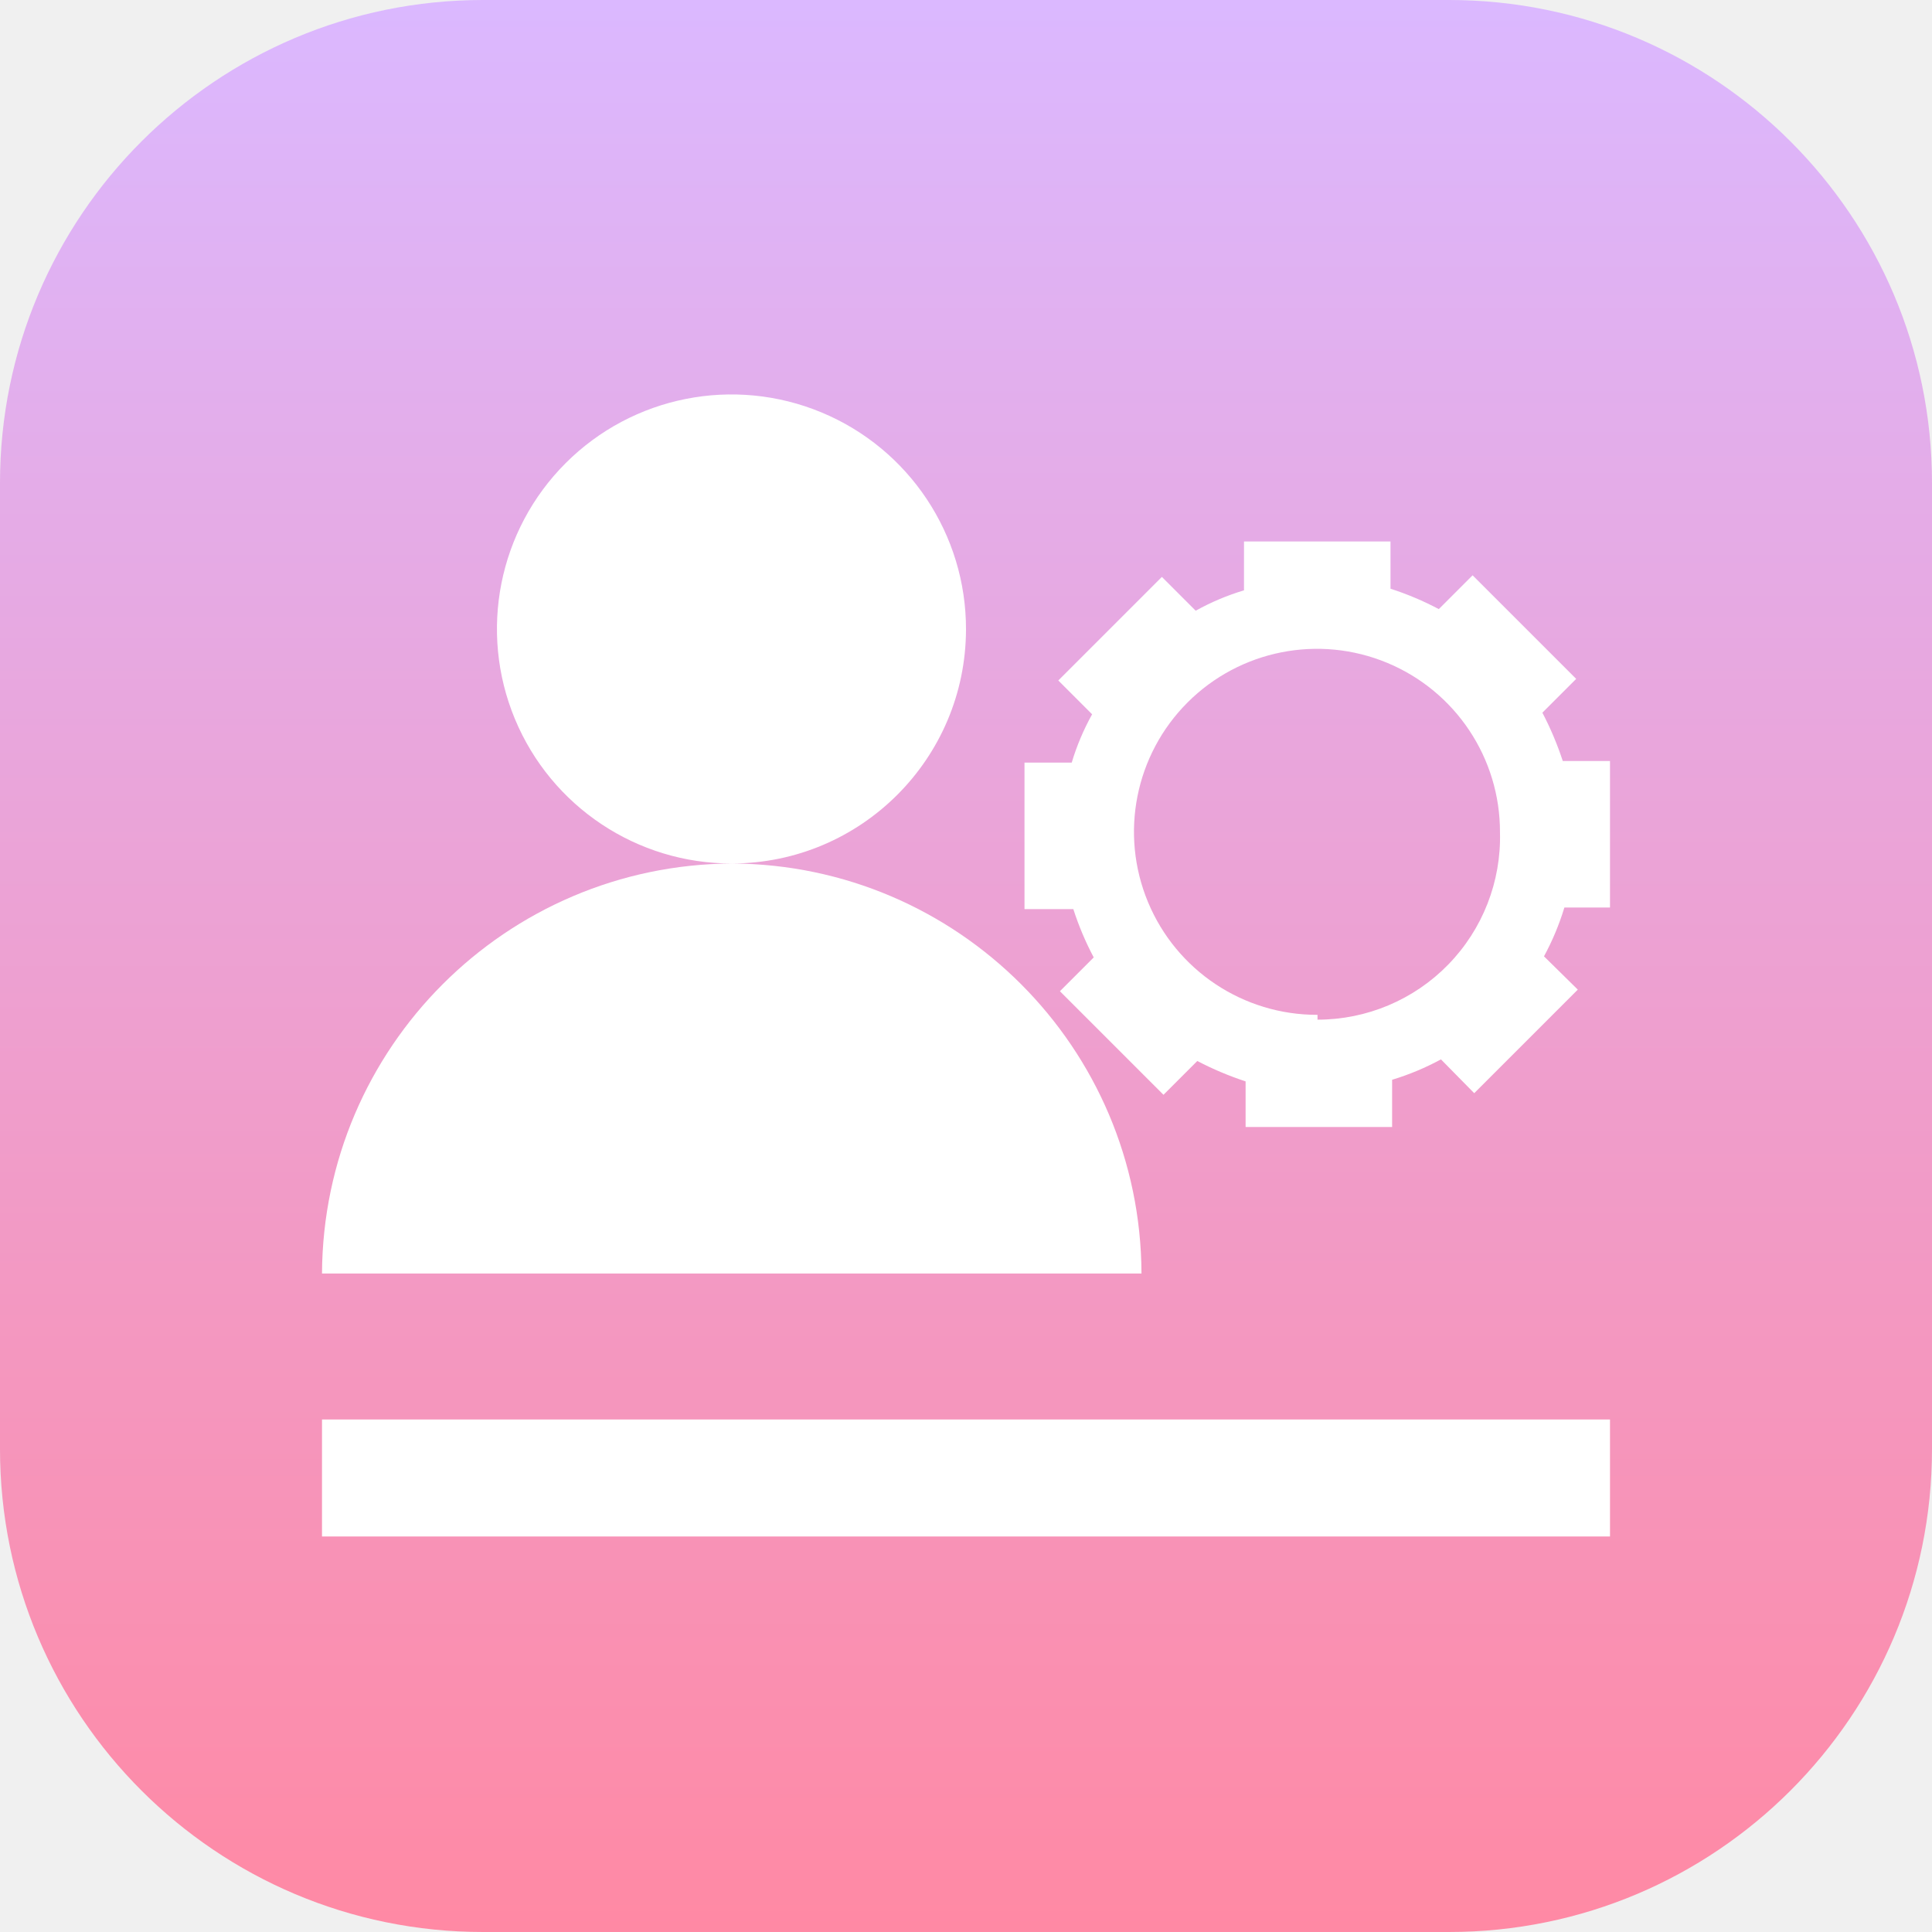
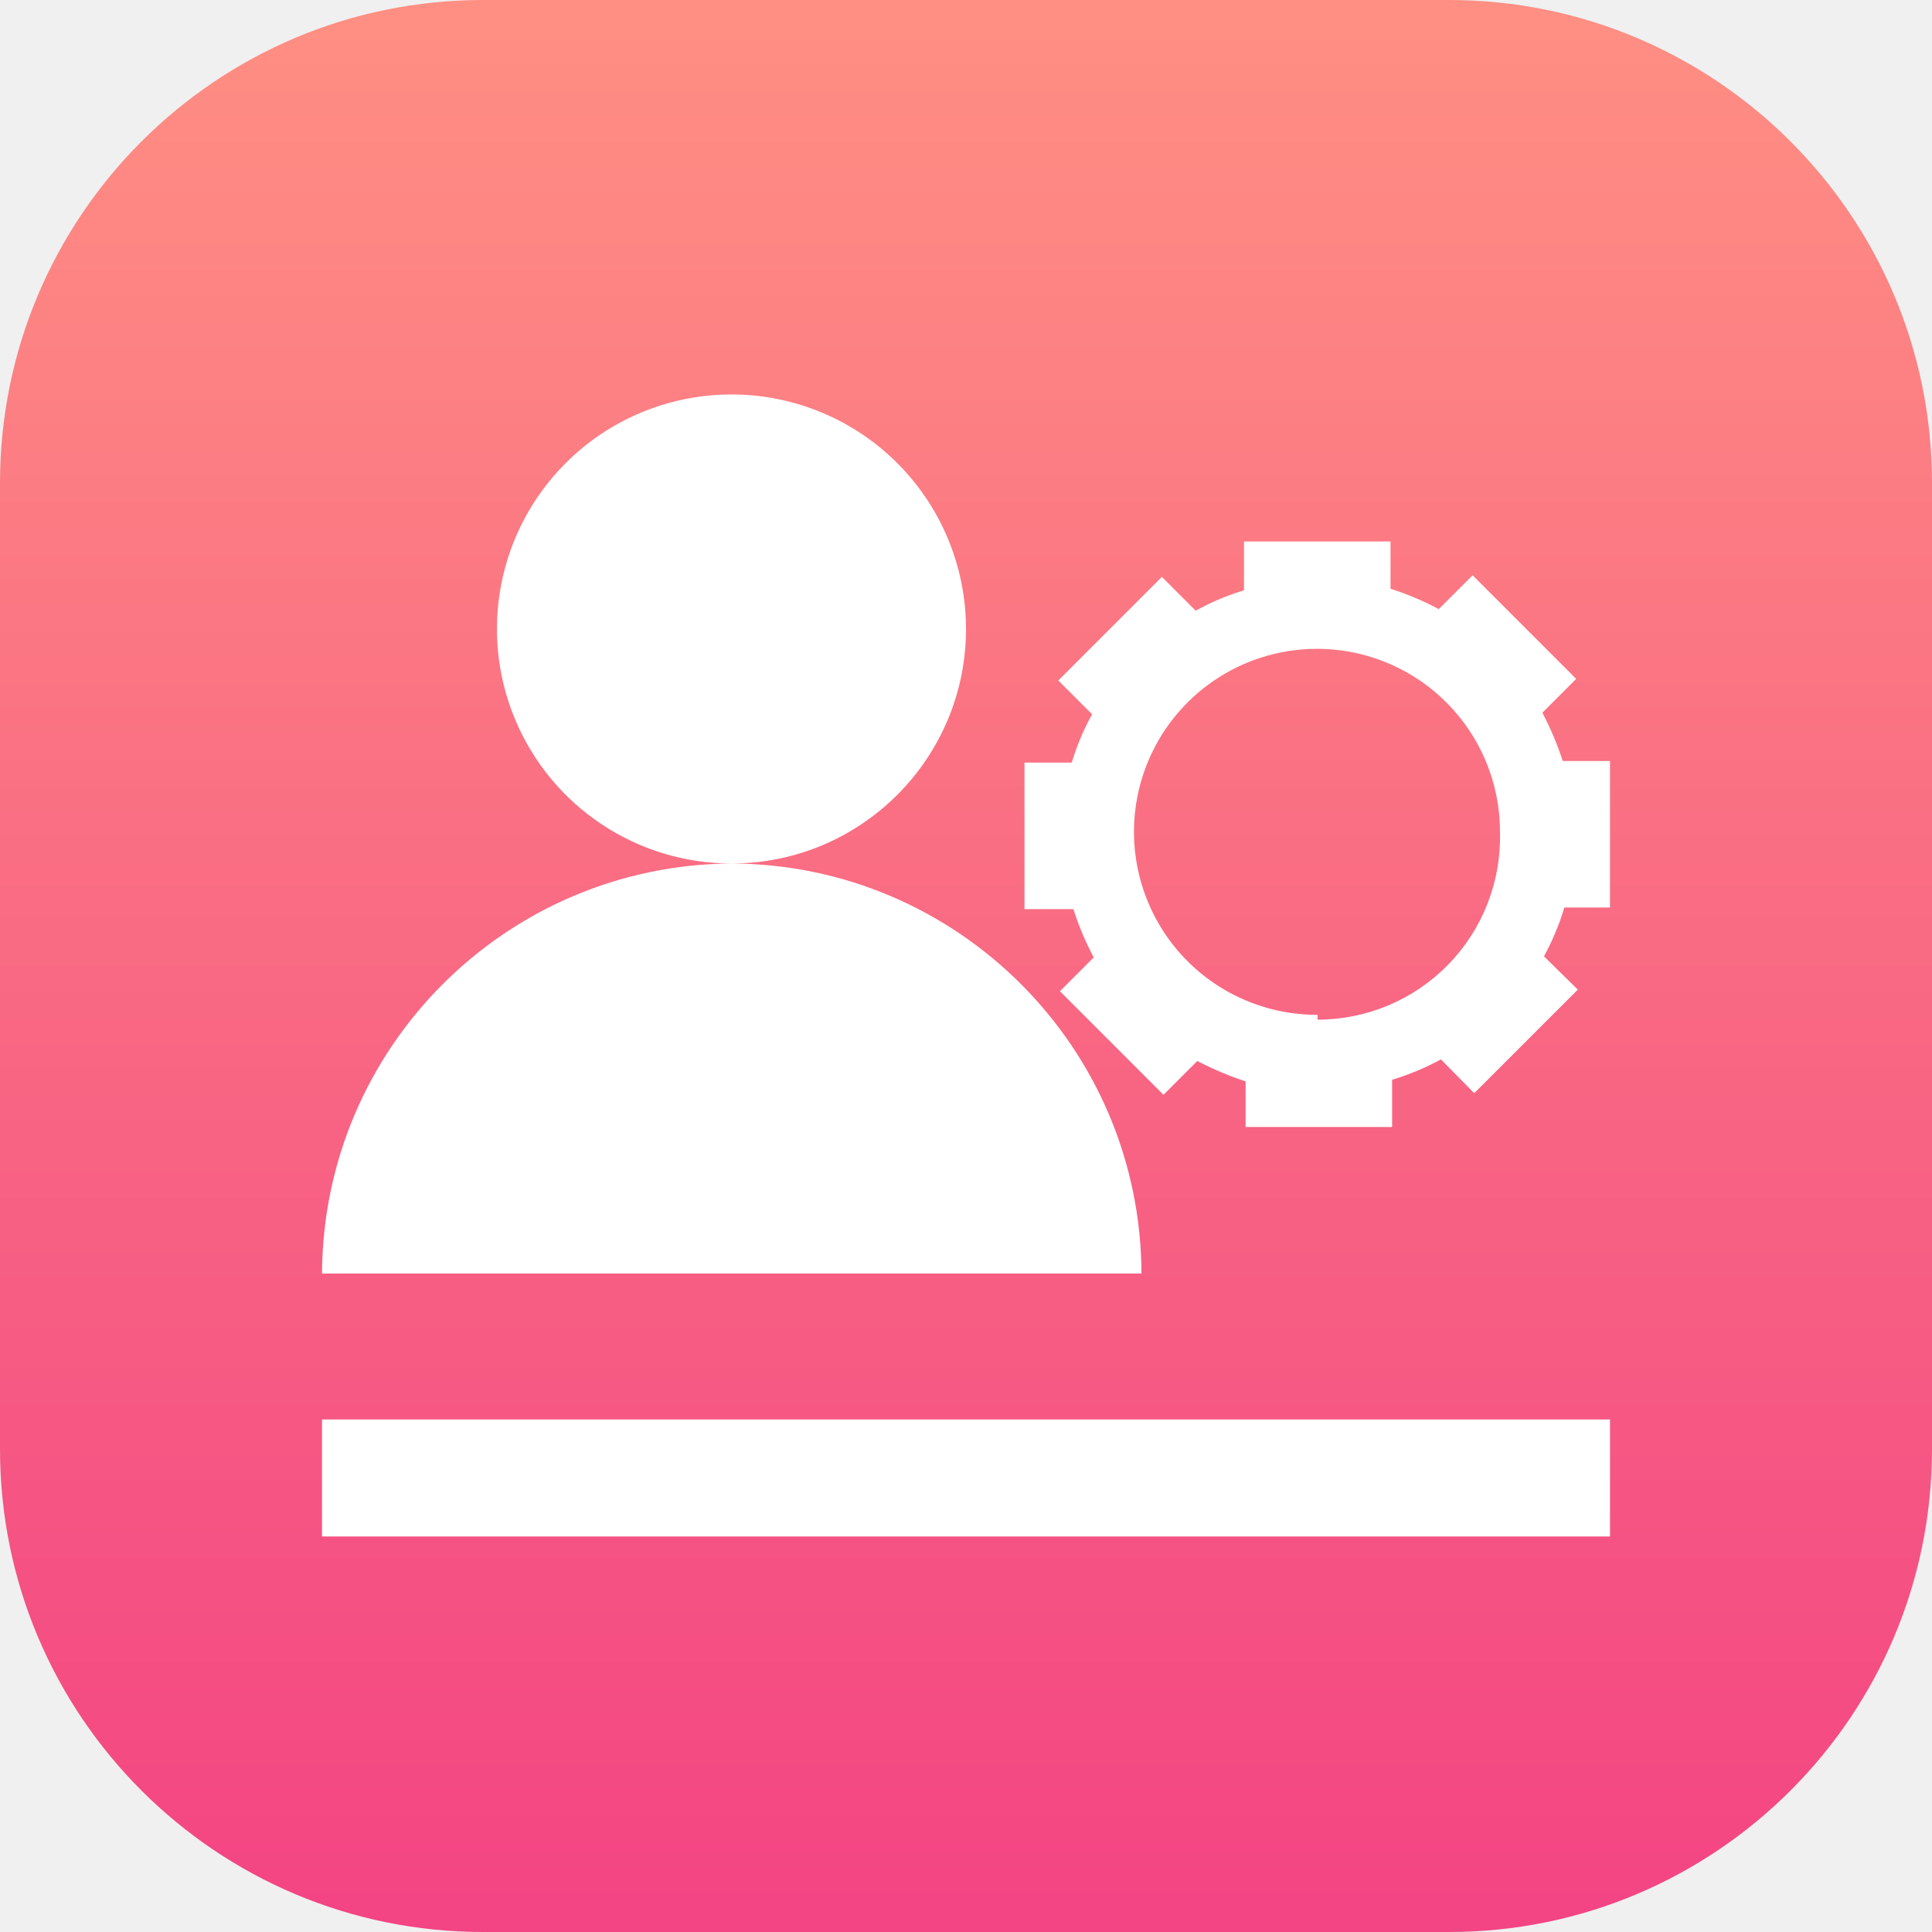
<svg xmlns="http://www.w3.org/2000/svg" viewBox="0 0 36 36">
  <defs>
-     <style>.cls-1{fill:url(#未命名的渐变_20);}.cls-2{fill:#fff;}</style>
-     <linearGradient id="未命名的渐变_20" x1="18" y1="36" x2="18" gradientUnits="userSpaceOnUse">
-       <stop offset="0" stop-color="#ff89a4" />
-       <stop offset="1" stop-color="#dbb8ff" />
+     <style>.cls-1{fill:url(#未命名的渐变_67);}.cls-2{fill:#fff;}</style>
+     <linearGradient id="未命名的渐变_67" x1="18" y1="36" x2="18" gradientUnits="userSpaceOnUse">
+       <stop offset="0" stop-color="#f34483" />
+       <stop offset="1" stop-color="#ff8f83" />
    </linearGradient>
  </defs>
  <g id="图层_2" data-name="图层 2">
    <g id="图层_1-2" data-name="图层 1">
      <rect class="cls-1" width="36" height="36" rx="9" ry="9" />
      <path class="cls-2" d="M18,11.73a4.37,4.37,0,1,0-4.36,4.36A4.37,4.37,0,0,0,18,11.73Zm-4.36,4.36A7.68,7.68,0,0,0,6,23.73H21.27A7.67,7.67,0,0,0,13.64,16.09Z" />
      <path class="cls-2" d="M30,16.91V14.18h-.88a5.92,5.92,0,0,0-.38-.9l.63-.63-1.93-1.93-.63.63a5.52,5.52,0,0,0-.9-.38v-.88H23.18V11a4.5,4.5,0,0,0-.9.38l-.63-.63-1.93,1.93.63.63a4.5,4.5,0,0,0-.38.9h-.88v2.73H20a5.52,5.52,0,0,0,.38.9l-.63.63,1.93,1.93.63-.63a5.92,5.92,0,0,0,.9.38V21h2.73v-.88a4.86,4.86,0,0,0,.91-.38l.62.63,1.93-1.93-.63-.62a4.86,4.86,0,0,0,.38-.91Zm-5.45,2a3.41,3.41,0,1,1,3.4-3.4A3.4,3.4,0,0,1,24.55,19Z" />
      <rect class="cls-2" x="6" y="26.45" width="24" height="2.18" />
    </g>
  </g>
</svg>
